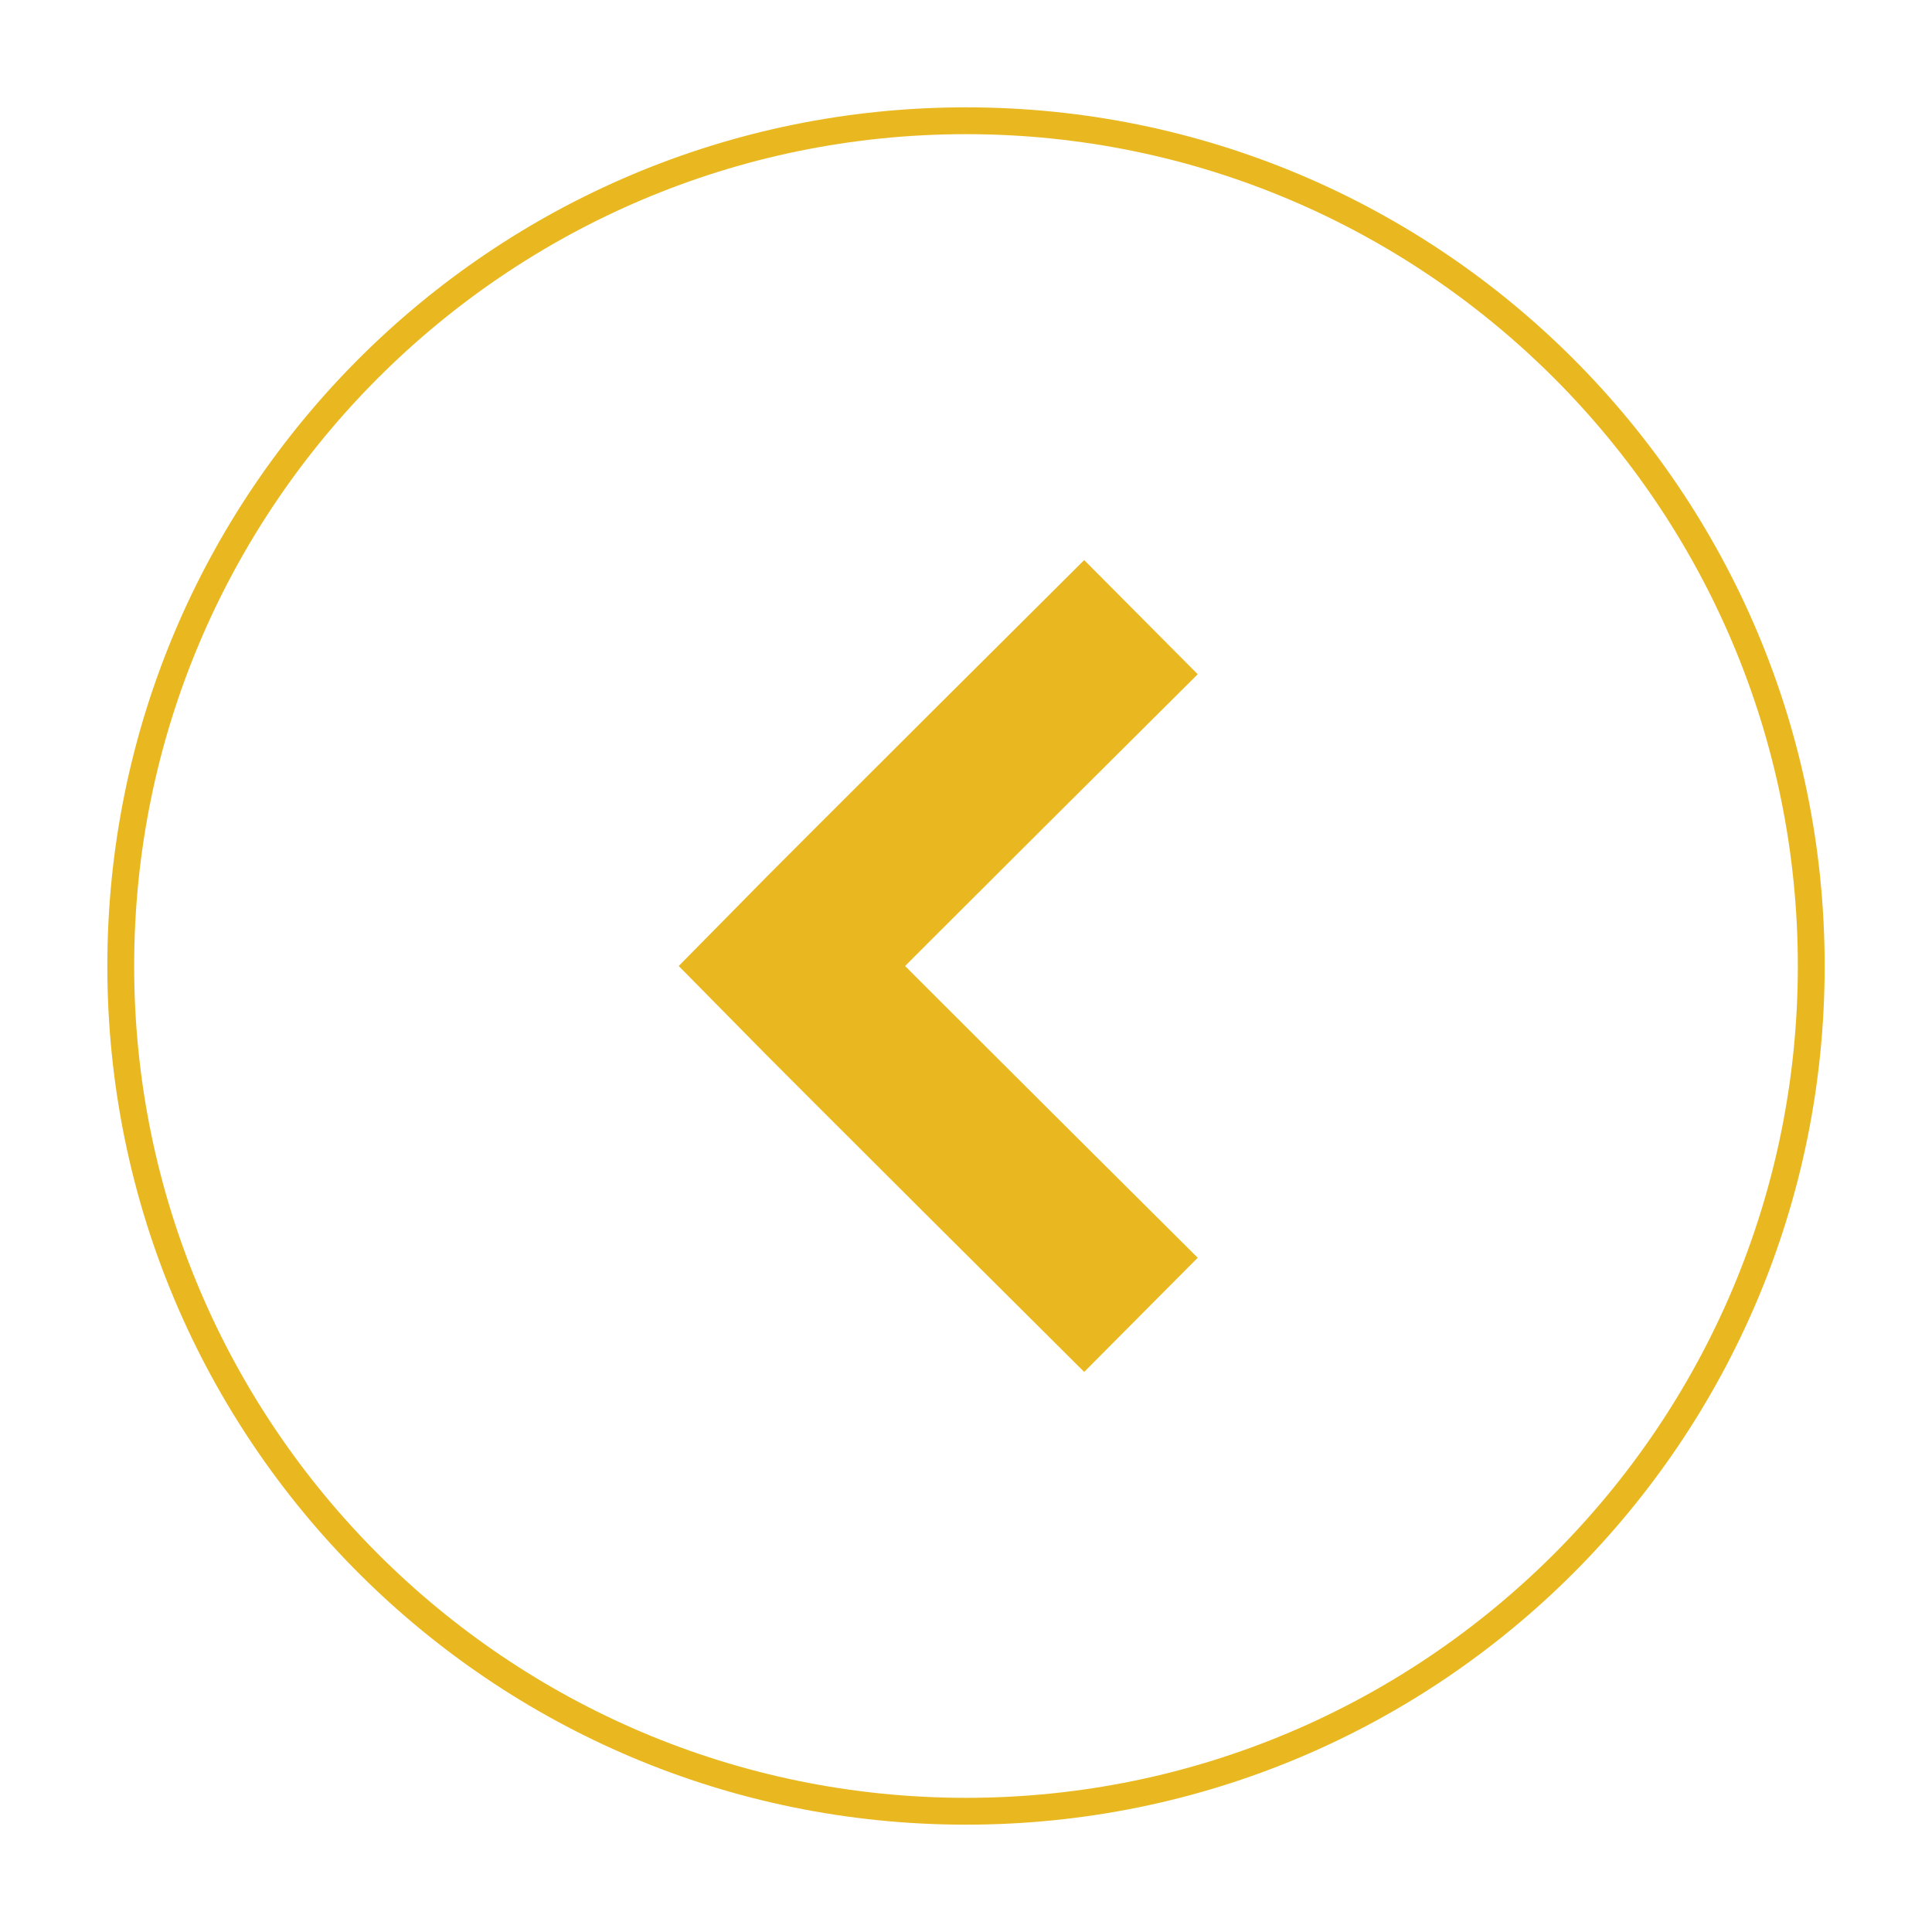
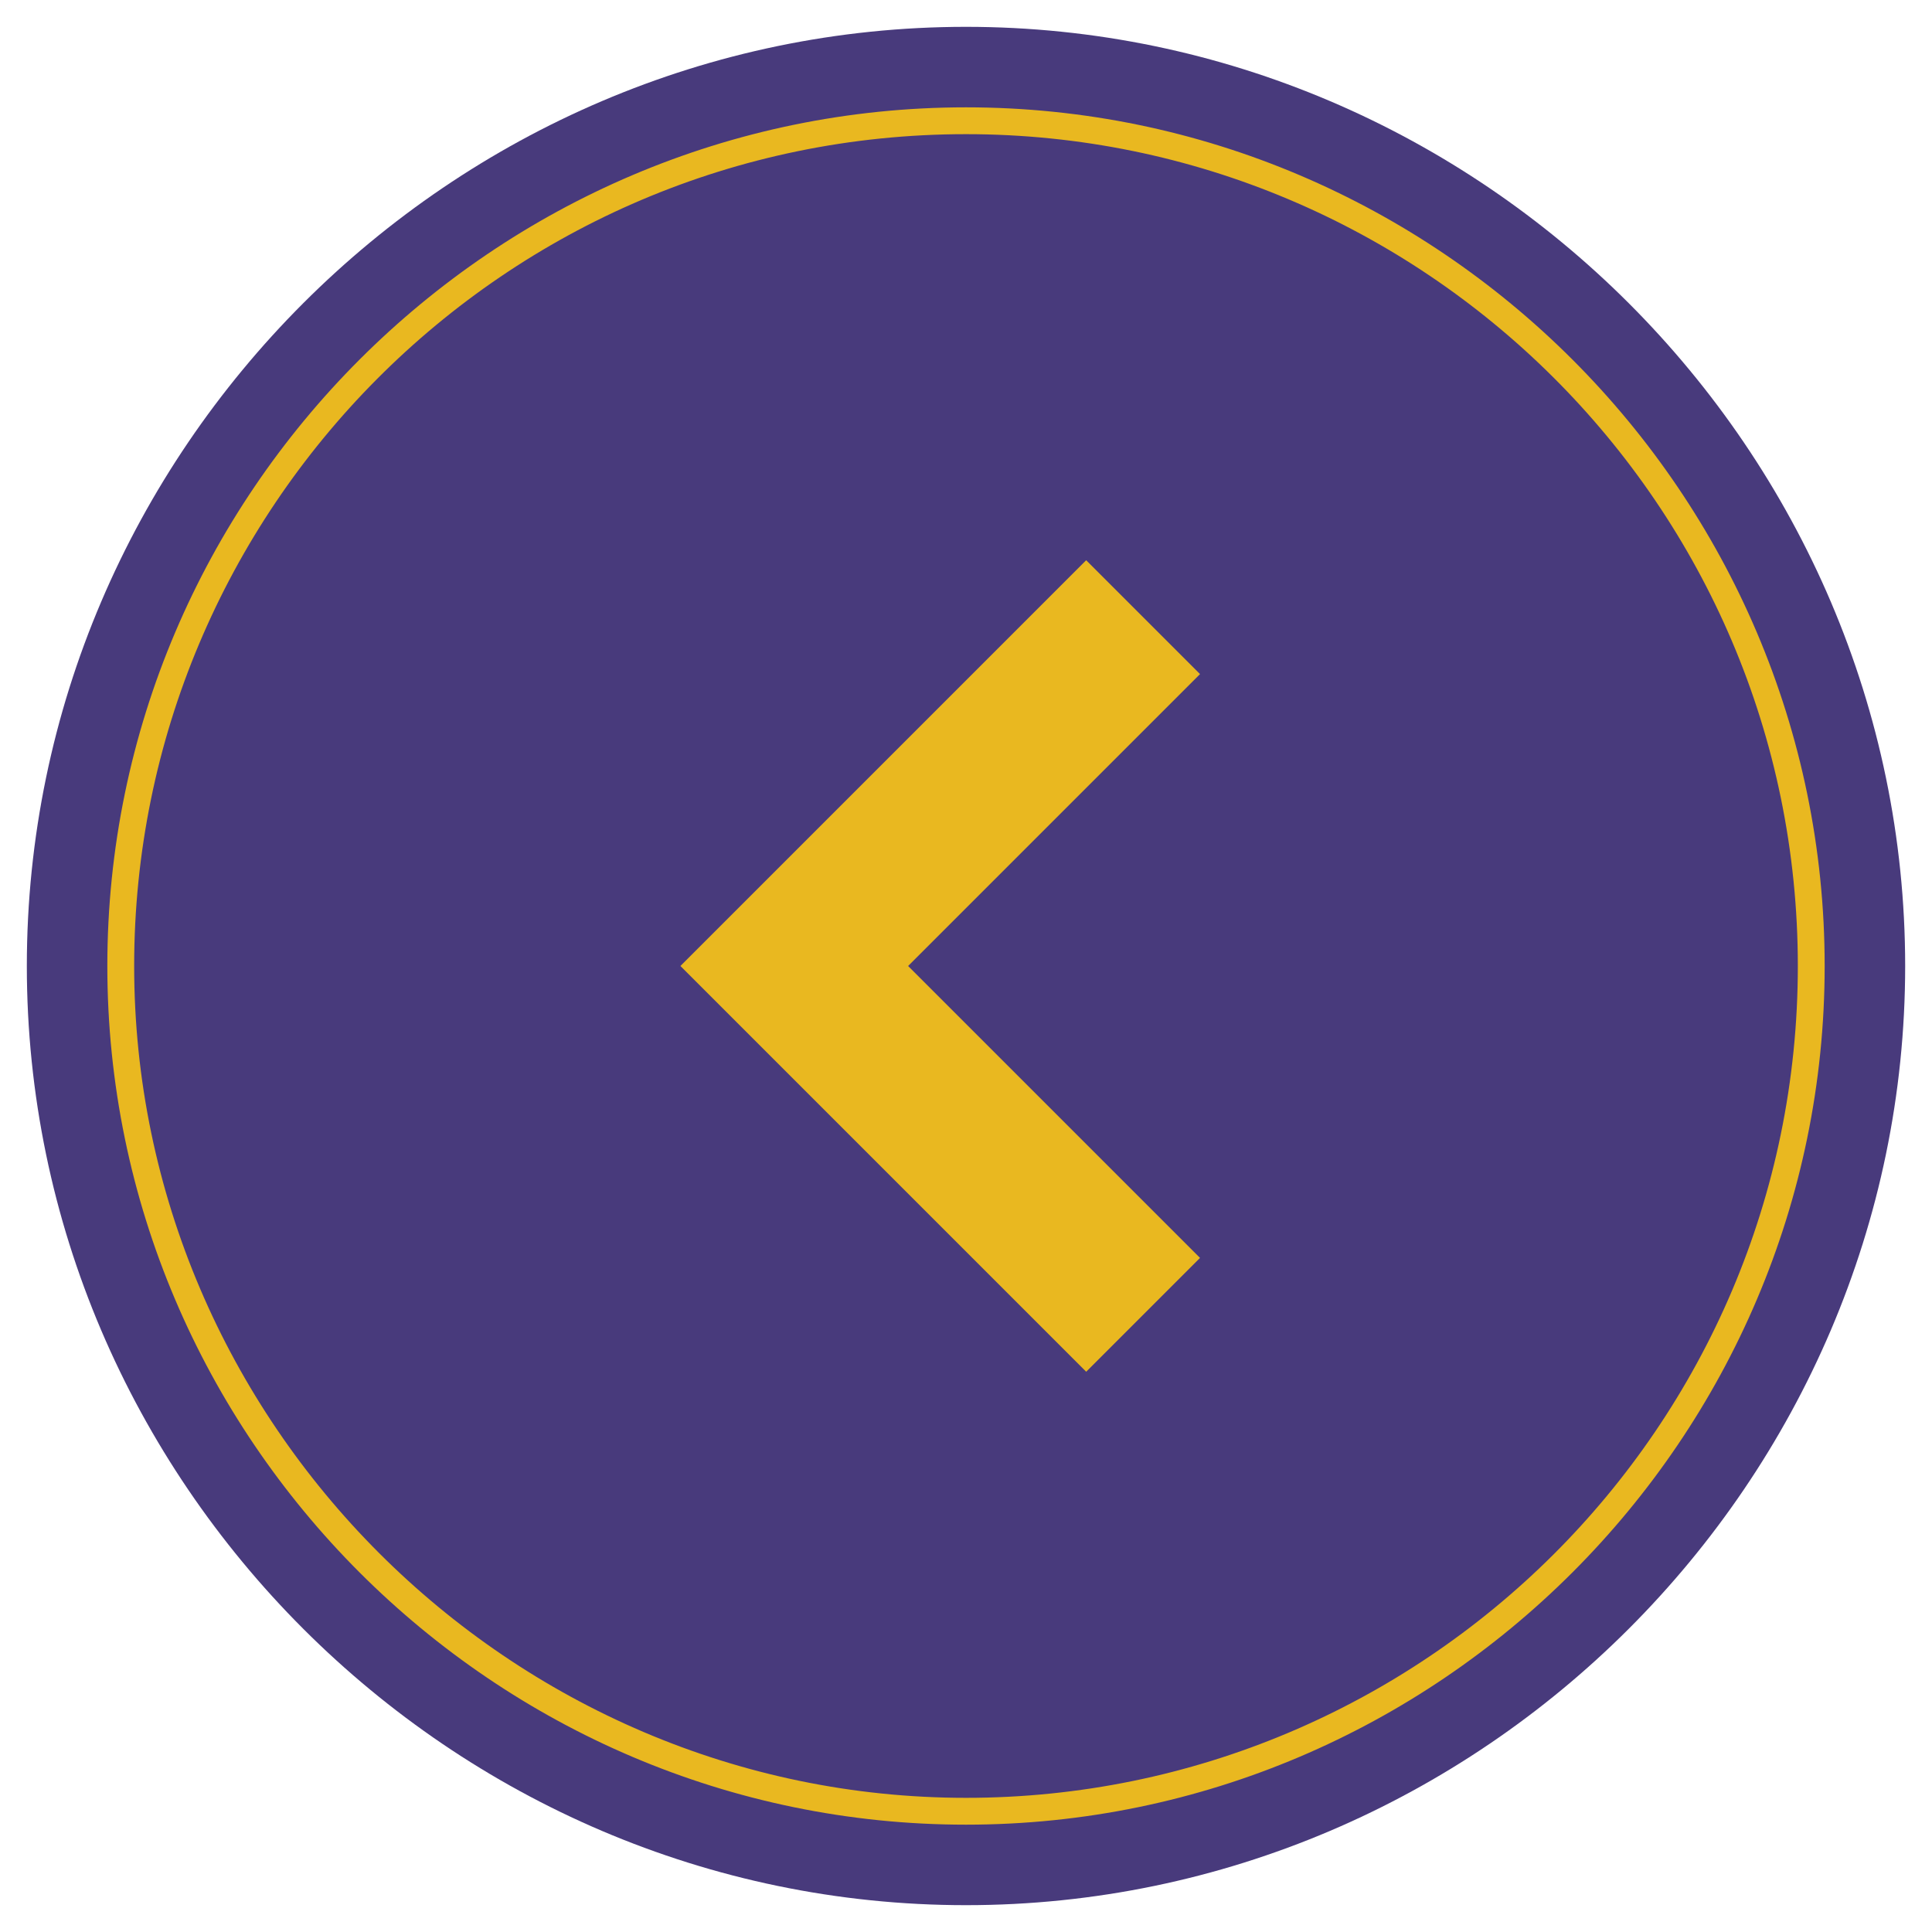
- <svg xmlns="http://www.w3.org/2000/svg" id="Arrows" viewBox="0 0 36 36">
+ <svg xmlns="http://www.w3.org/2000/svg" version="1.1" viewBox="0 0 36 36">
  <defs>
    <style>
      .cls-1 {
+         fill: #e9b820;
+       }
+ 
+       .cls-2 {
        fill: none;
        stroke: #e9b820;
        stroke-miterlimit: 10;
        stroke-width: 3px;
      }

-       .cls-2 {
-         fill: #e9b820;
-         stroke-width: 0px;
+       .cls-3 {
+         fill: #483a7c;
      }
    </style>
  </defs>
-   <g id="Back_Arrow" data-name="Back Arrow">
-     <path class="cls-2" d="M18,2.5c8.55,0,15.5,6.95,15.5,15.5s-6.95,15.5-15.5,15.5S2.5,26.55,2.5,18,9.45,2.5,18,2.5M18,2C9.16,2,2,9.16,2,18s7.16,16,16,16,16-7.16,16-16S26.84,2,18,2h0Z" />
-     <path class="cls-1" d="M21.26,11.5s-5.38,5.35-6.51,6.5c1.13,1.15,6.51,6.5,6.51,6.5" />
+   <g>
+     <g id="Back_Arrow">
+       <path id="Background" class="cls-3" d="M18,35.5C8.4,35.5.5,27.6.5,18S8.4.5,18,.5s17.5,7.9,17.5,17.5-7.9,17.5-17.5,17.5Z" />
+       <path id="Arrow" class="cls-2" d="M21.3,11.5s-5.4,5.4-6.5,6.5c1.1,1.1,6.5,6.5,6.5,6.5" />
+       <path id="Ring" class="cls-1" d="M18,2.5c8.5,0,15.5,6.9,15.5,15.5s-7,15.5-15.5,15.5S2.5,26.5,2.5,18,9.4,2.5,18,2.5M18,2C9.2,2,2,9.2,2,18s7.2,16,16,16,16-7.2,16-16S26.8,2,18,2h0Z" />
+     </g>
  </g>
</svg>
